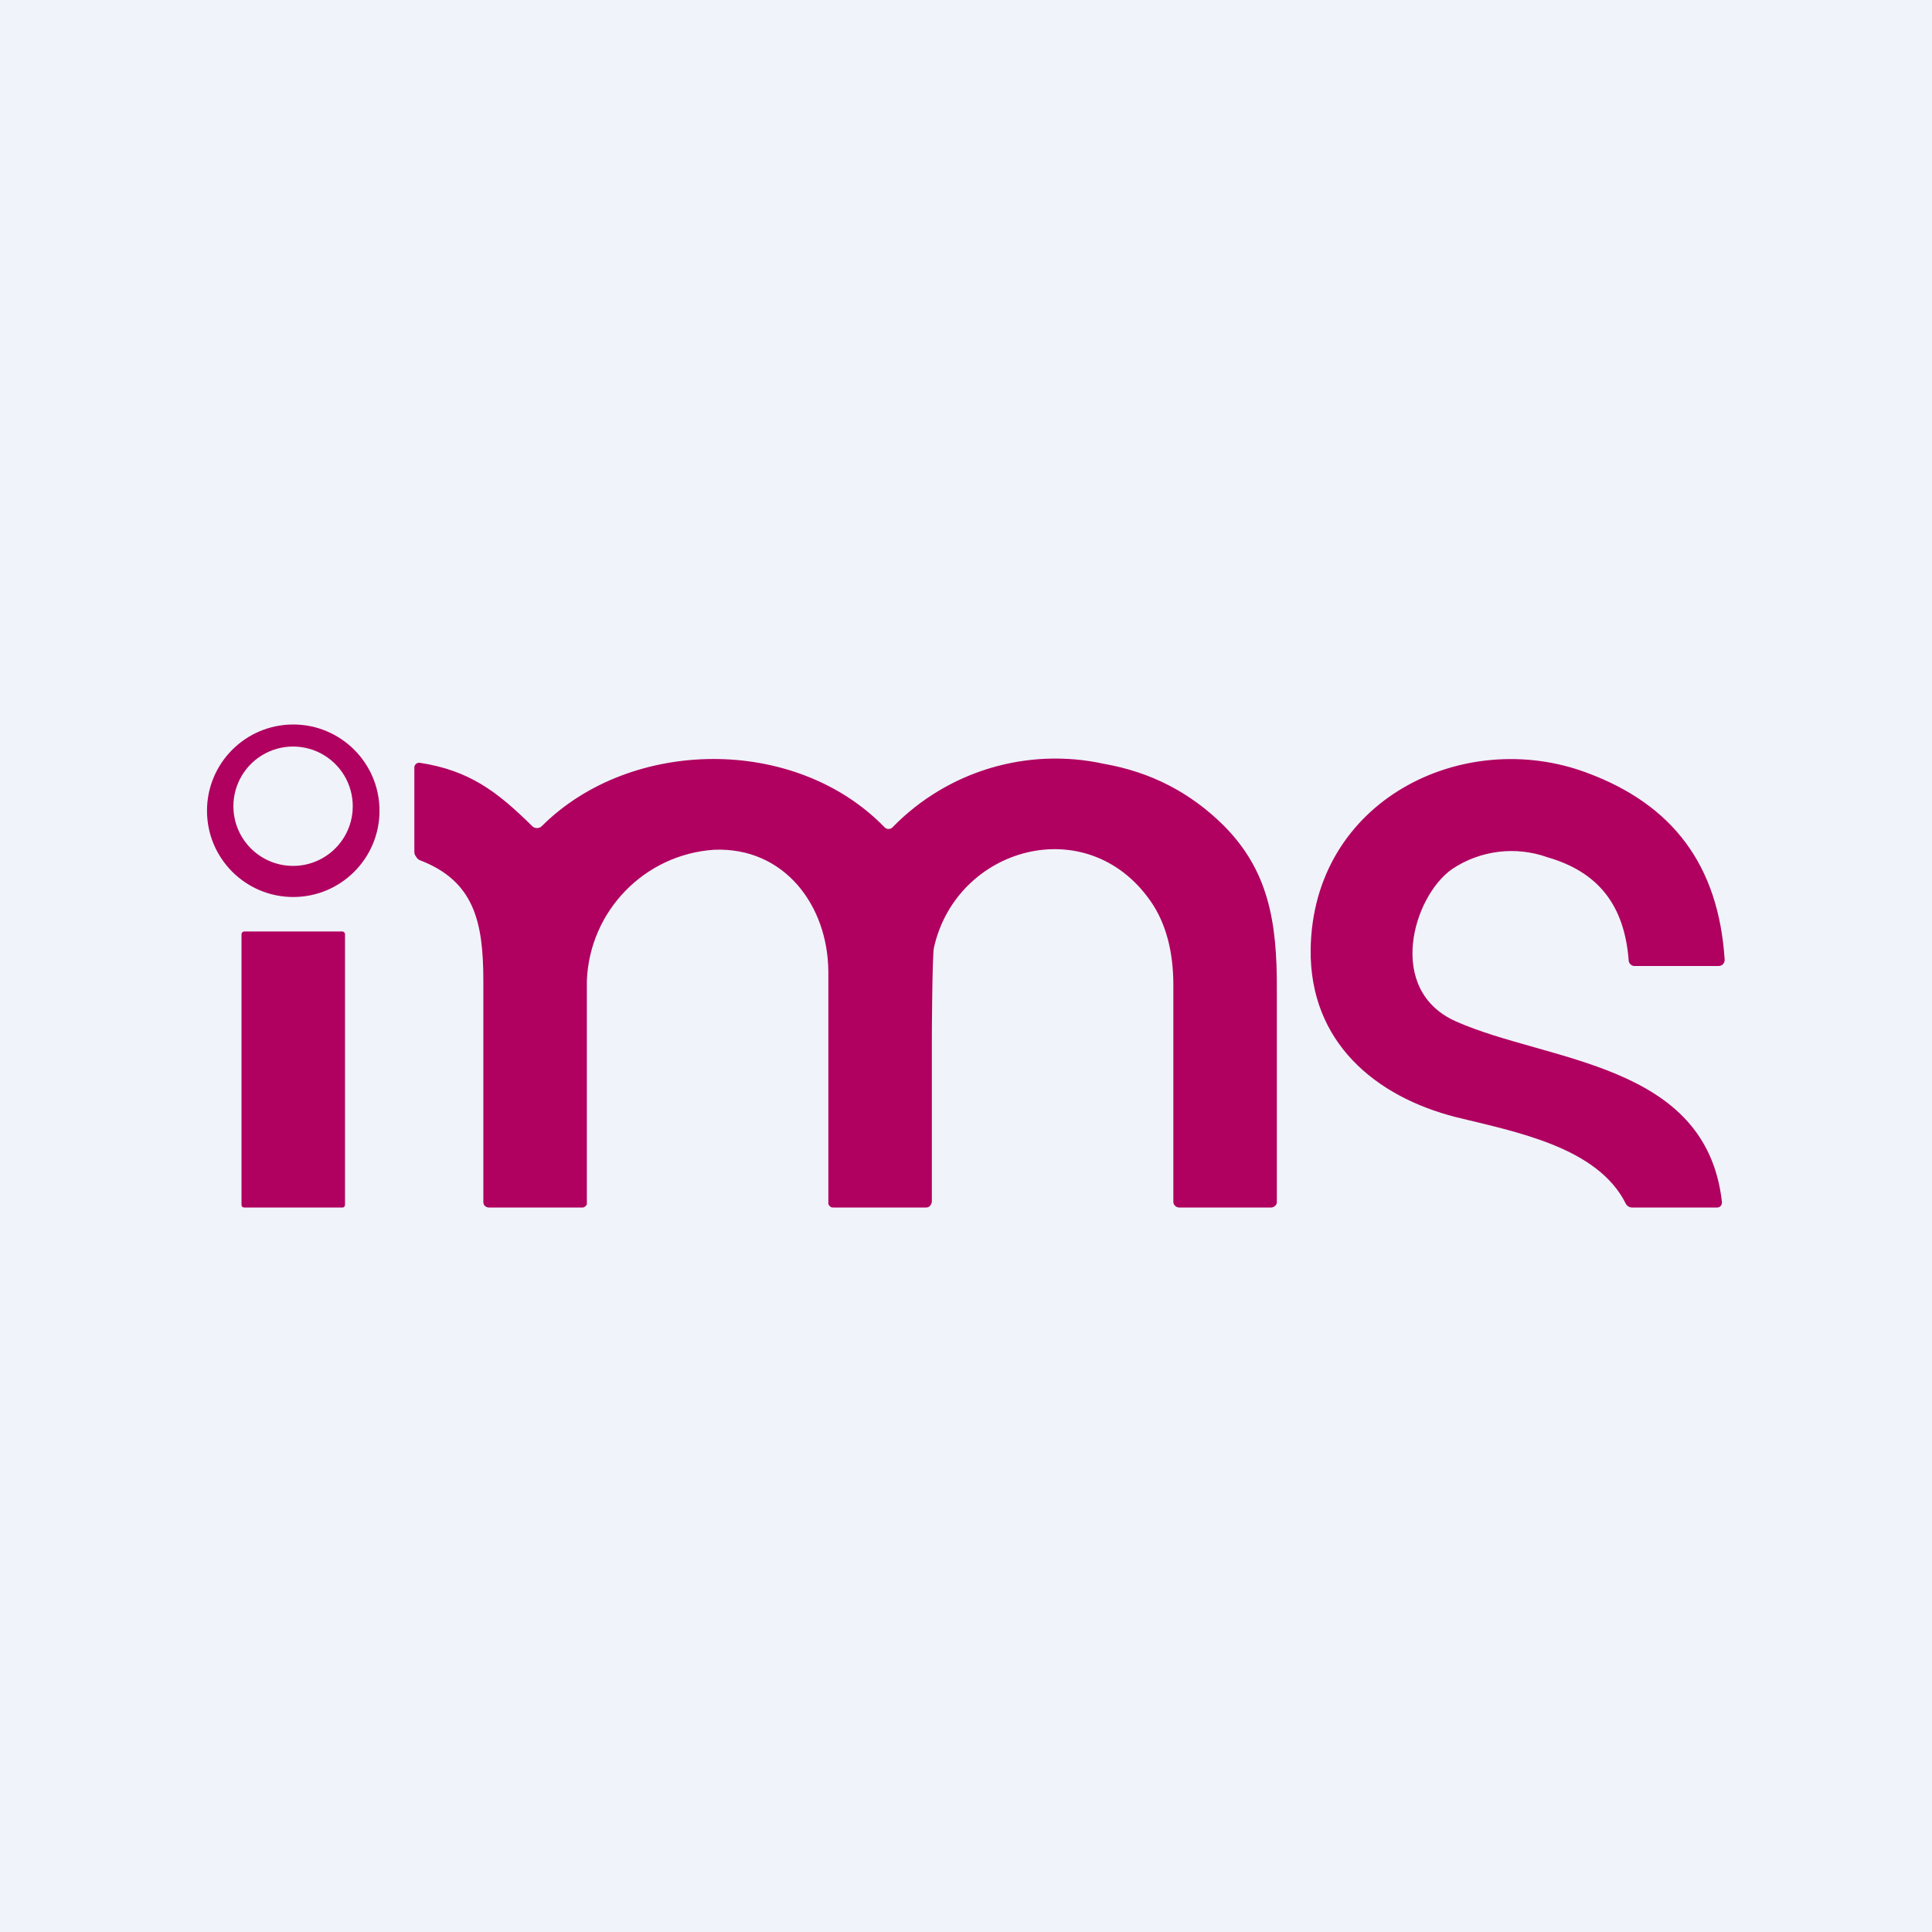
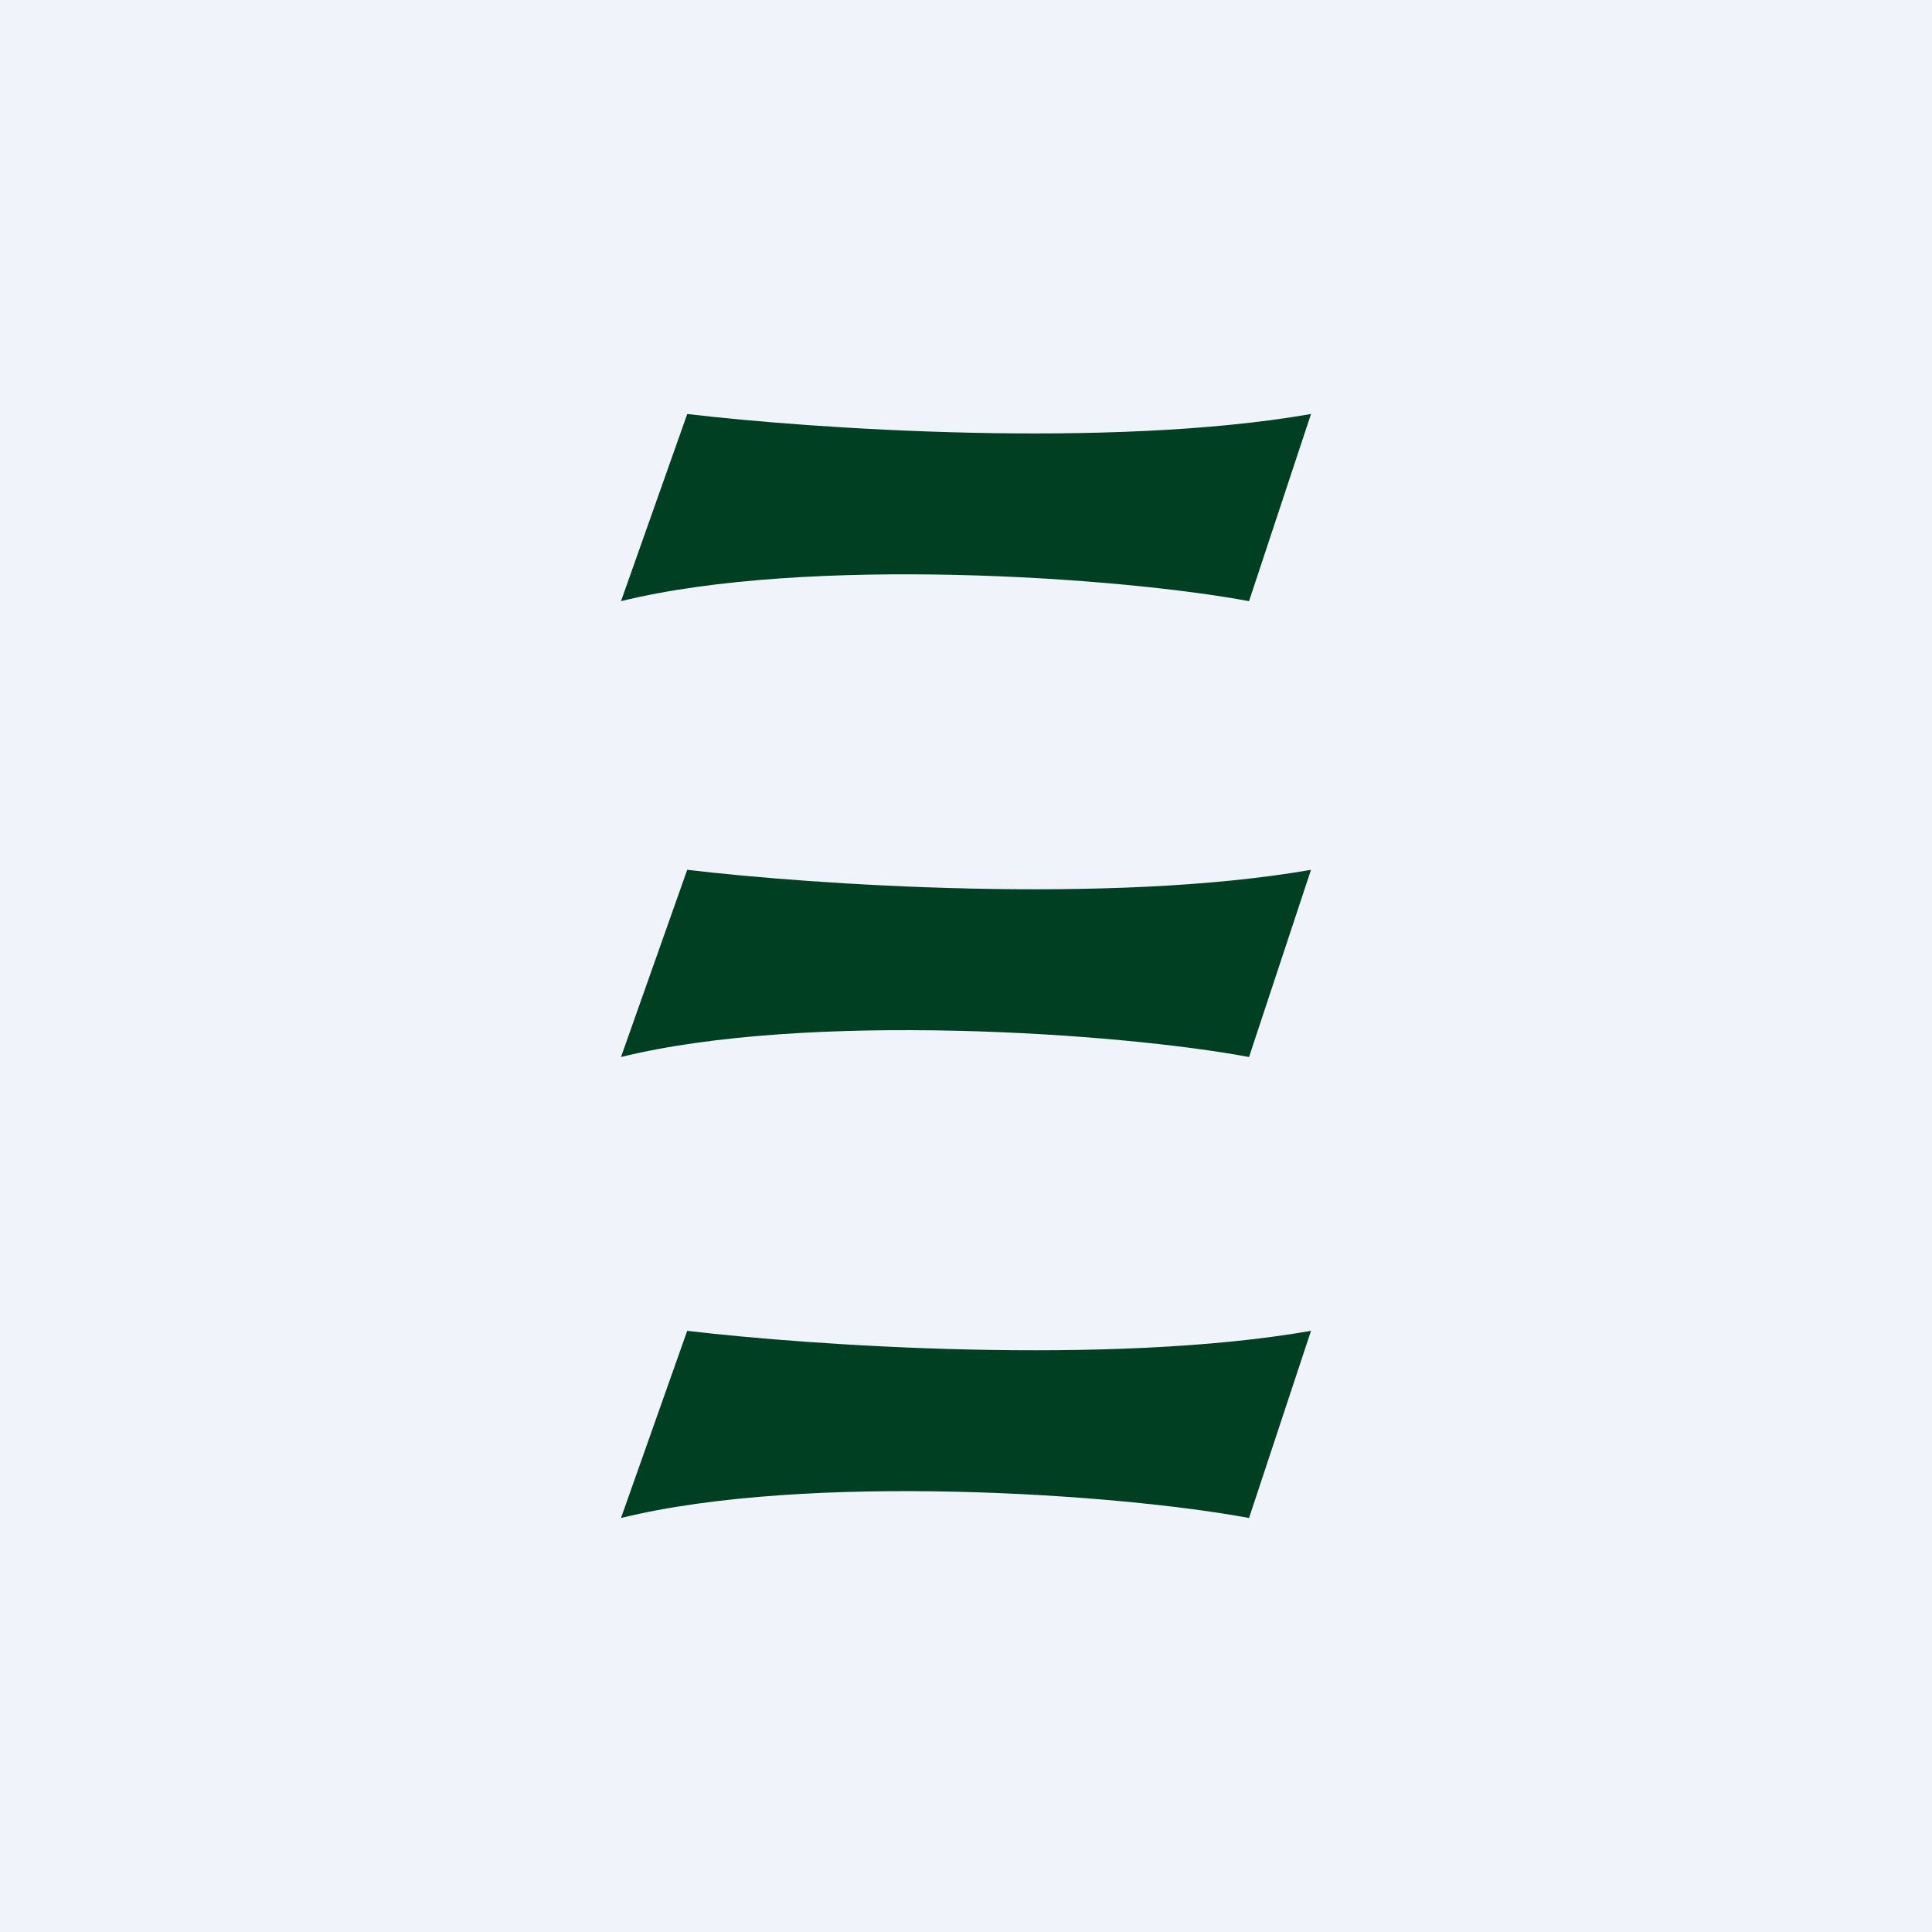
- <svg xmlns="http://www.w3.org/2000/svg" width="56" height="56" viewBox="0 0 56 56">
-   <path fill="#F0F3FA" d="M0 0h56v56H0z" />
-   <path d="M11 23.5a2.5 2.5 0 1 1-5 0 2.5 2.5 0 0 1 5 0Zm-.78 0a1.73 1.73 0 1 0-3.45 0 1.73 1.73 0 0 0 3.45 0ZM15.7 23.95c2.57-2.57 7.35-2.64 9.94.03a.16.16 0 0 0 .23 0A6.59 6.59 0 0 1 32 22.14c1.36.24 2.5.83 3.46 1.78 1.3 1.3 1.56 2.78 1.55 4.77v6.15c0 .05-.02.09-.05.11a.16.16 0 0 1-.11.05h-2.68a.17.17 0 0 1-.11-.05.16.16 0 0 1-.05-.1v-6.3c0-.98-.22-1.8-.66-2.43-1.84-2.64-5.63-1.57-6.28 1.35-.05.23-.06 2.58-.06 2.58v4.78c0 .04-.03.1-.06.13a.15.15 0 0 1-.1.04h-2.7a.12.12 0 0 1-.1-.04c-.02-.02-.04-.05-.04-.08v-6.71c-.01-1.93-1.28-3.62-3.31-3.54a3.96 3.96 0 0 0-3.69 3.8v6.47c0 .03-.03.05-.05.07a.1.1 0 0 1-.07.03h-2.72a.17.17 0 0 1-.12-.05c-.03-.03-.04-.07-.04-.12v-6.4c0-1.72-.27-2.9-1.85-3.5a.23.23 0 0 1-.1-.1.22.22 0 0 1-.05-.12v-2.47a.14.14 0 0 1 .16-.13c1.43.22 2.24.83 3.26 1.84a.2.2 0 0 0 .27 0ZM49.82 28h-2.45a.16.16 0 0 1-.1-.04.17.17 0 0 1-.06-.1c-.12-1.64-.9-2.59-2.35-3.01a3.1 3.1 0 0 0-2.77.34c-1.14.8-1.93 3.52.12 4.42 2.66 1.18 7.24 1.18 7.7 5.22a.16.16 0 0 1-.03.12.13.13 0 0 1-.1.05H47.3a.2.2 0 0 1-.1-.03.21.21 0 0 1-.08-.09c-.82-1.63-3.17-2.07-4.92-2.5-2.32-.59-4.24-2.16-4.21-4.86.06-4.33 4.43-6.46 8.01-5.12 2.48.92 3.81 2.67 3.99 5.41a.19.19 0 0 1-.05.14.18.18 0 0 1-.13.05ZM9.93 27H7.08a.08.08 0 0 0-.08.08v7.84c0 .05.03.08.08.08h2.85c.04 0 .07-.03.07-.08v-7.84a.08.08 0 0 0-.07-.08Z" fill="#B00060" />
+ <svg xmlns="http://www.w3.org/2000/svg" width="56" height="56" viewBox="0 0 56 56" fill="none">
+   <rect width="56" height="56" fill="#F0F3FA" />
+   <path fill-rule="evenodd" clip-rule="evenodd" d="M38 12C32.155 13.021 23.511 12.425 19.92 12L18 17.425C23.399 16.098 32.448 16.723 36.204 17.425L38 12ZM38 25.212C32.155 26.234 23.511 25.638 19.919 25.212L18 30.638C23.399 29.31 32.448 29.936 36.204 30.638L38 25.212ZM19.919 38.575C23.511 39 32.155 39.596 38 38.575L36.204 44C32.448 43.298 23.399 42.672 18 44L19.919 38.575Z" fill="#003F22" />
</svg>
